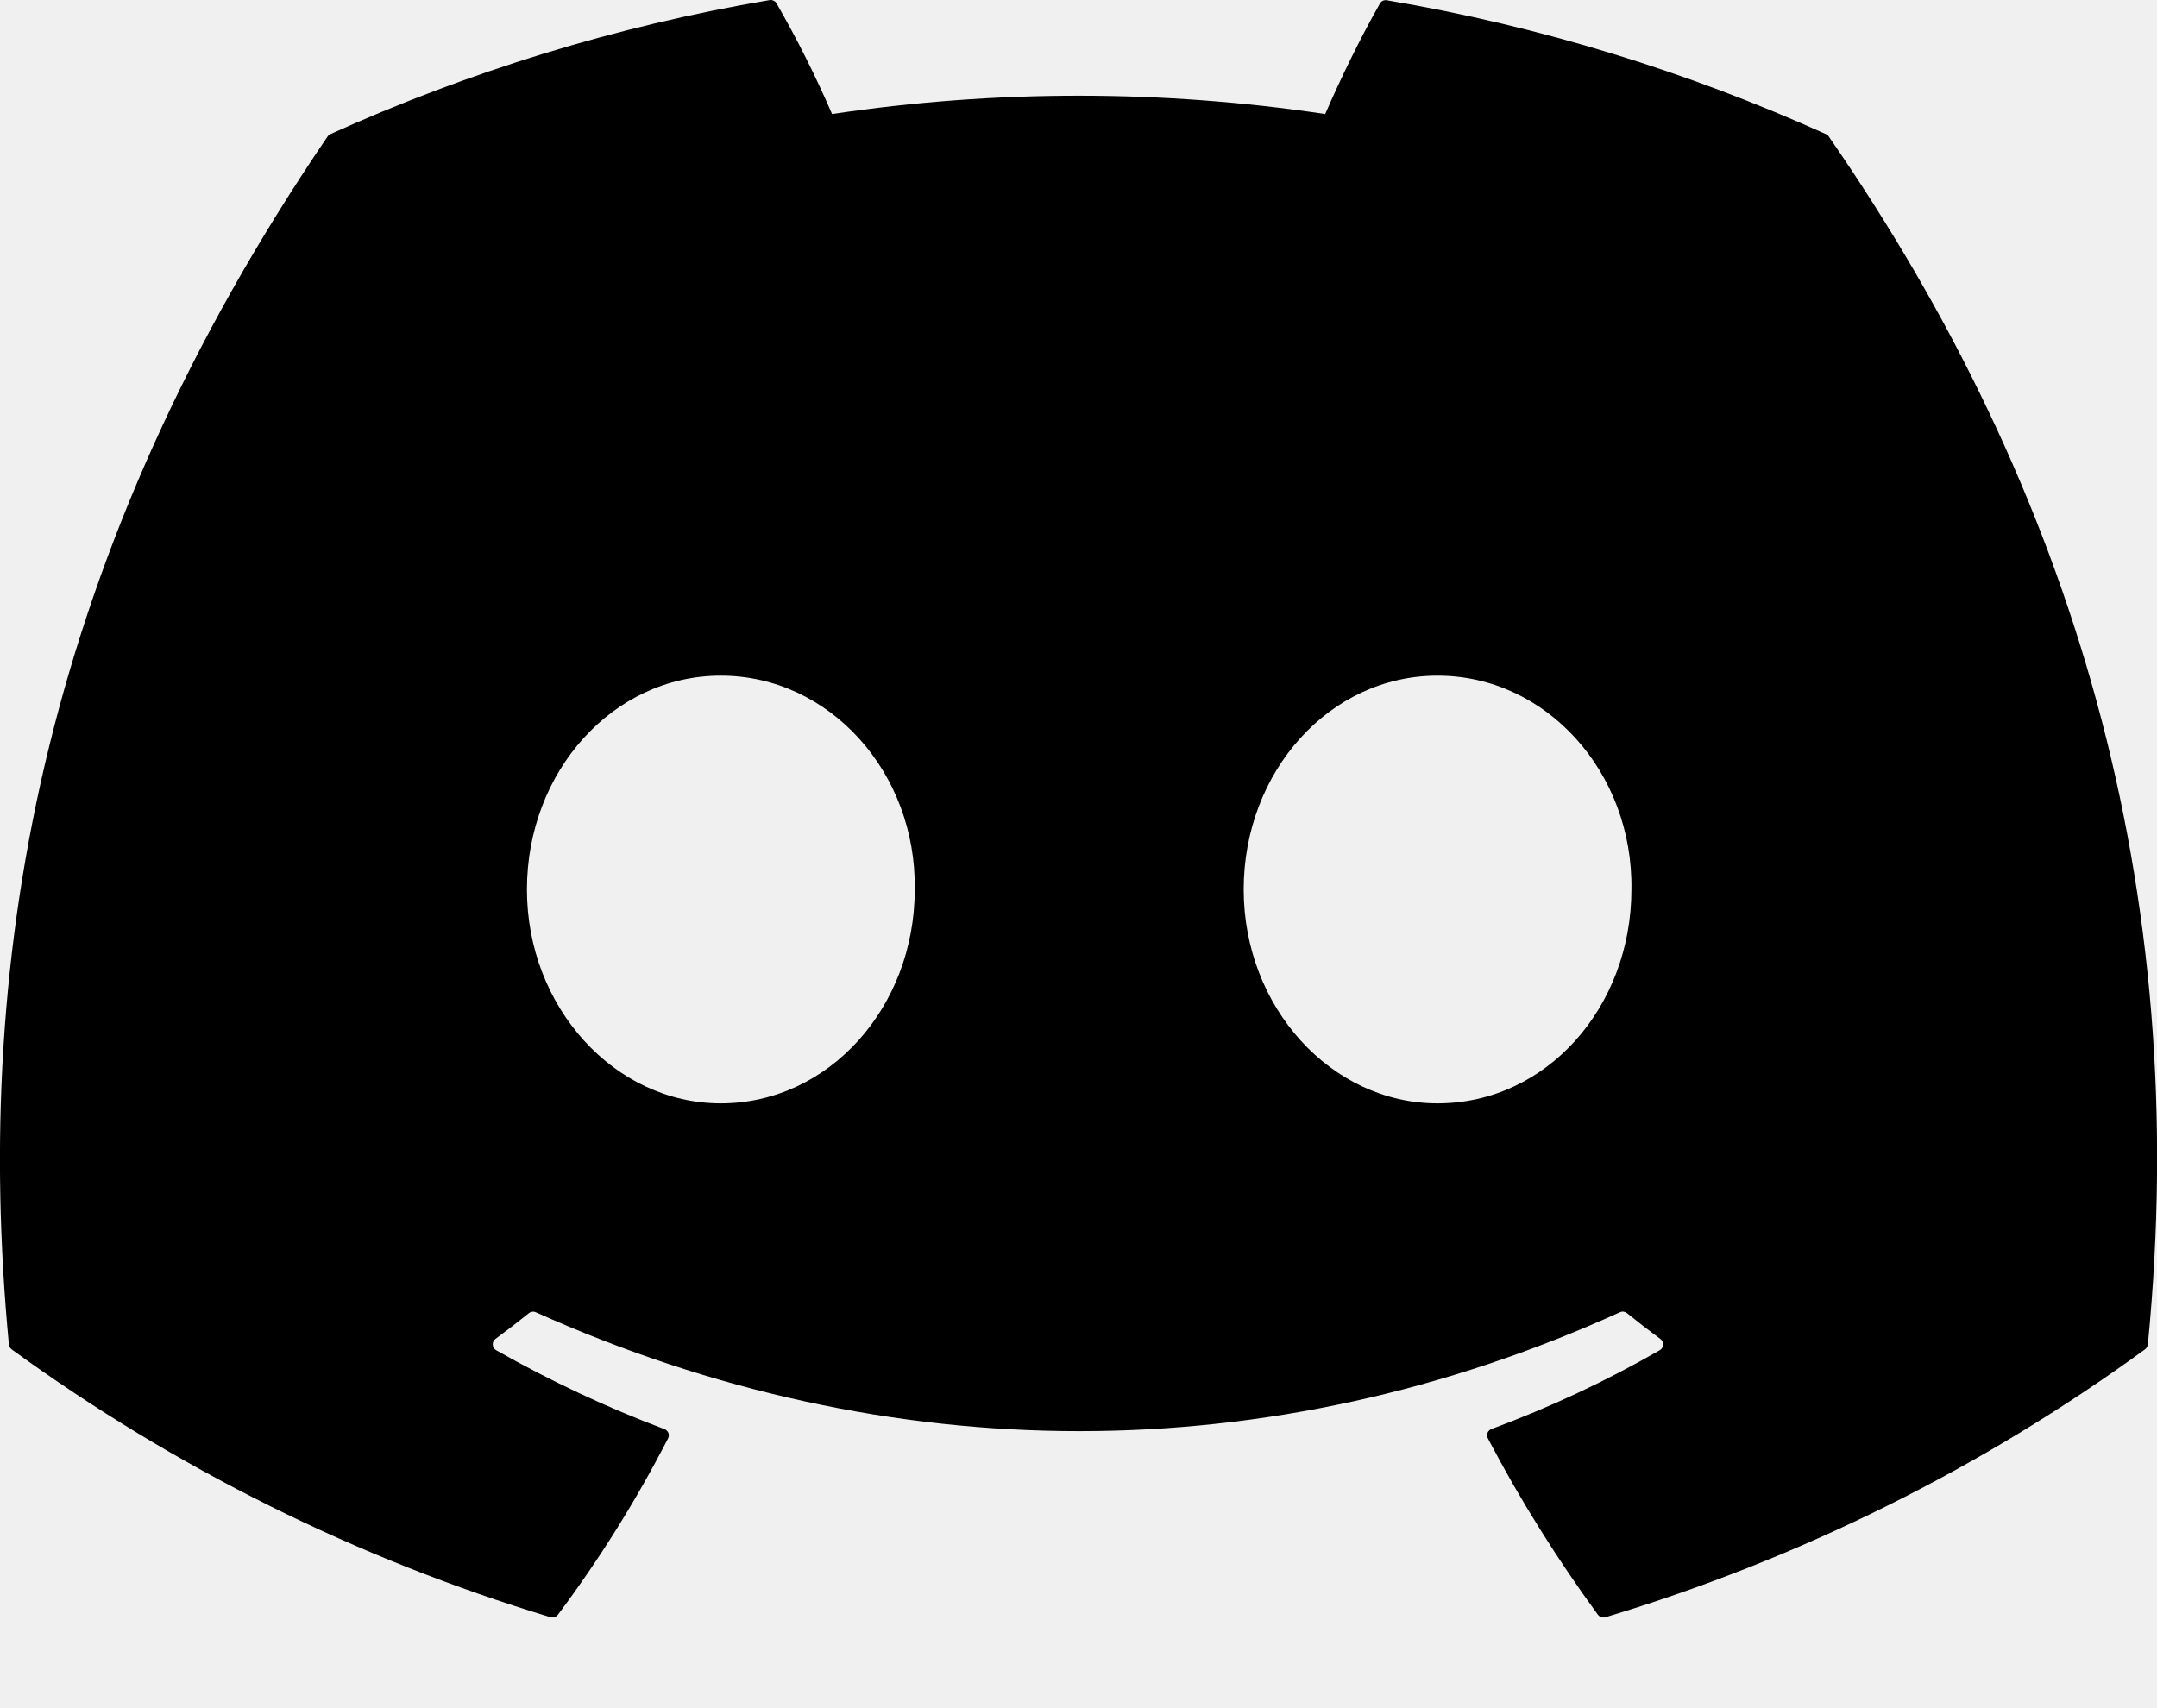
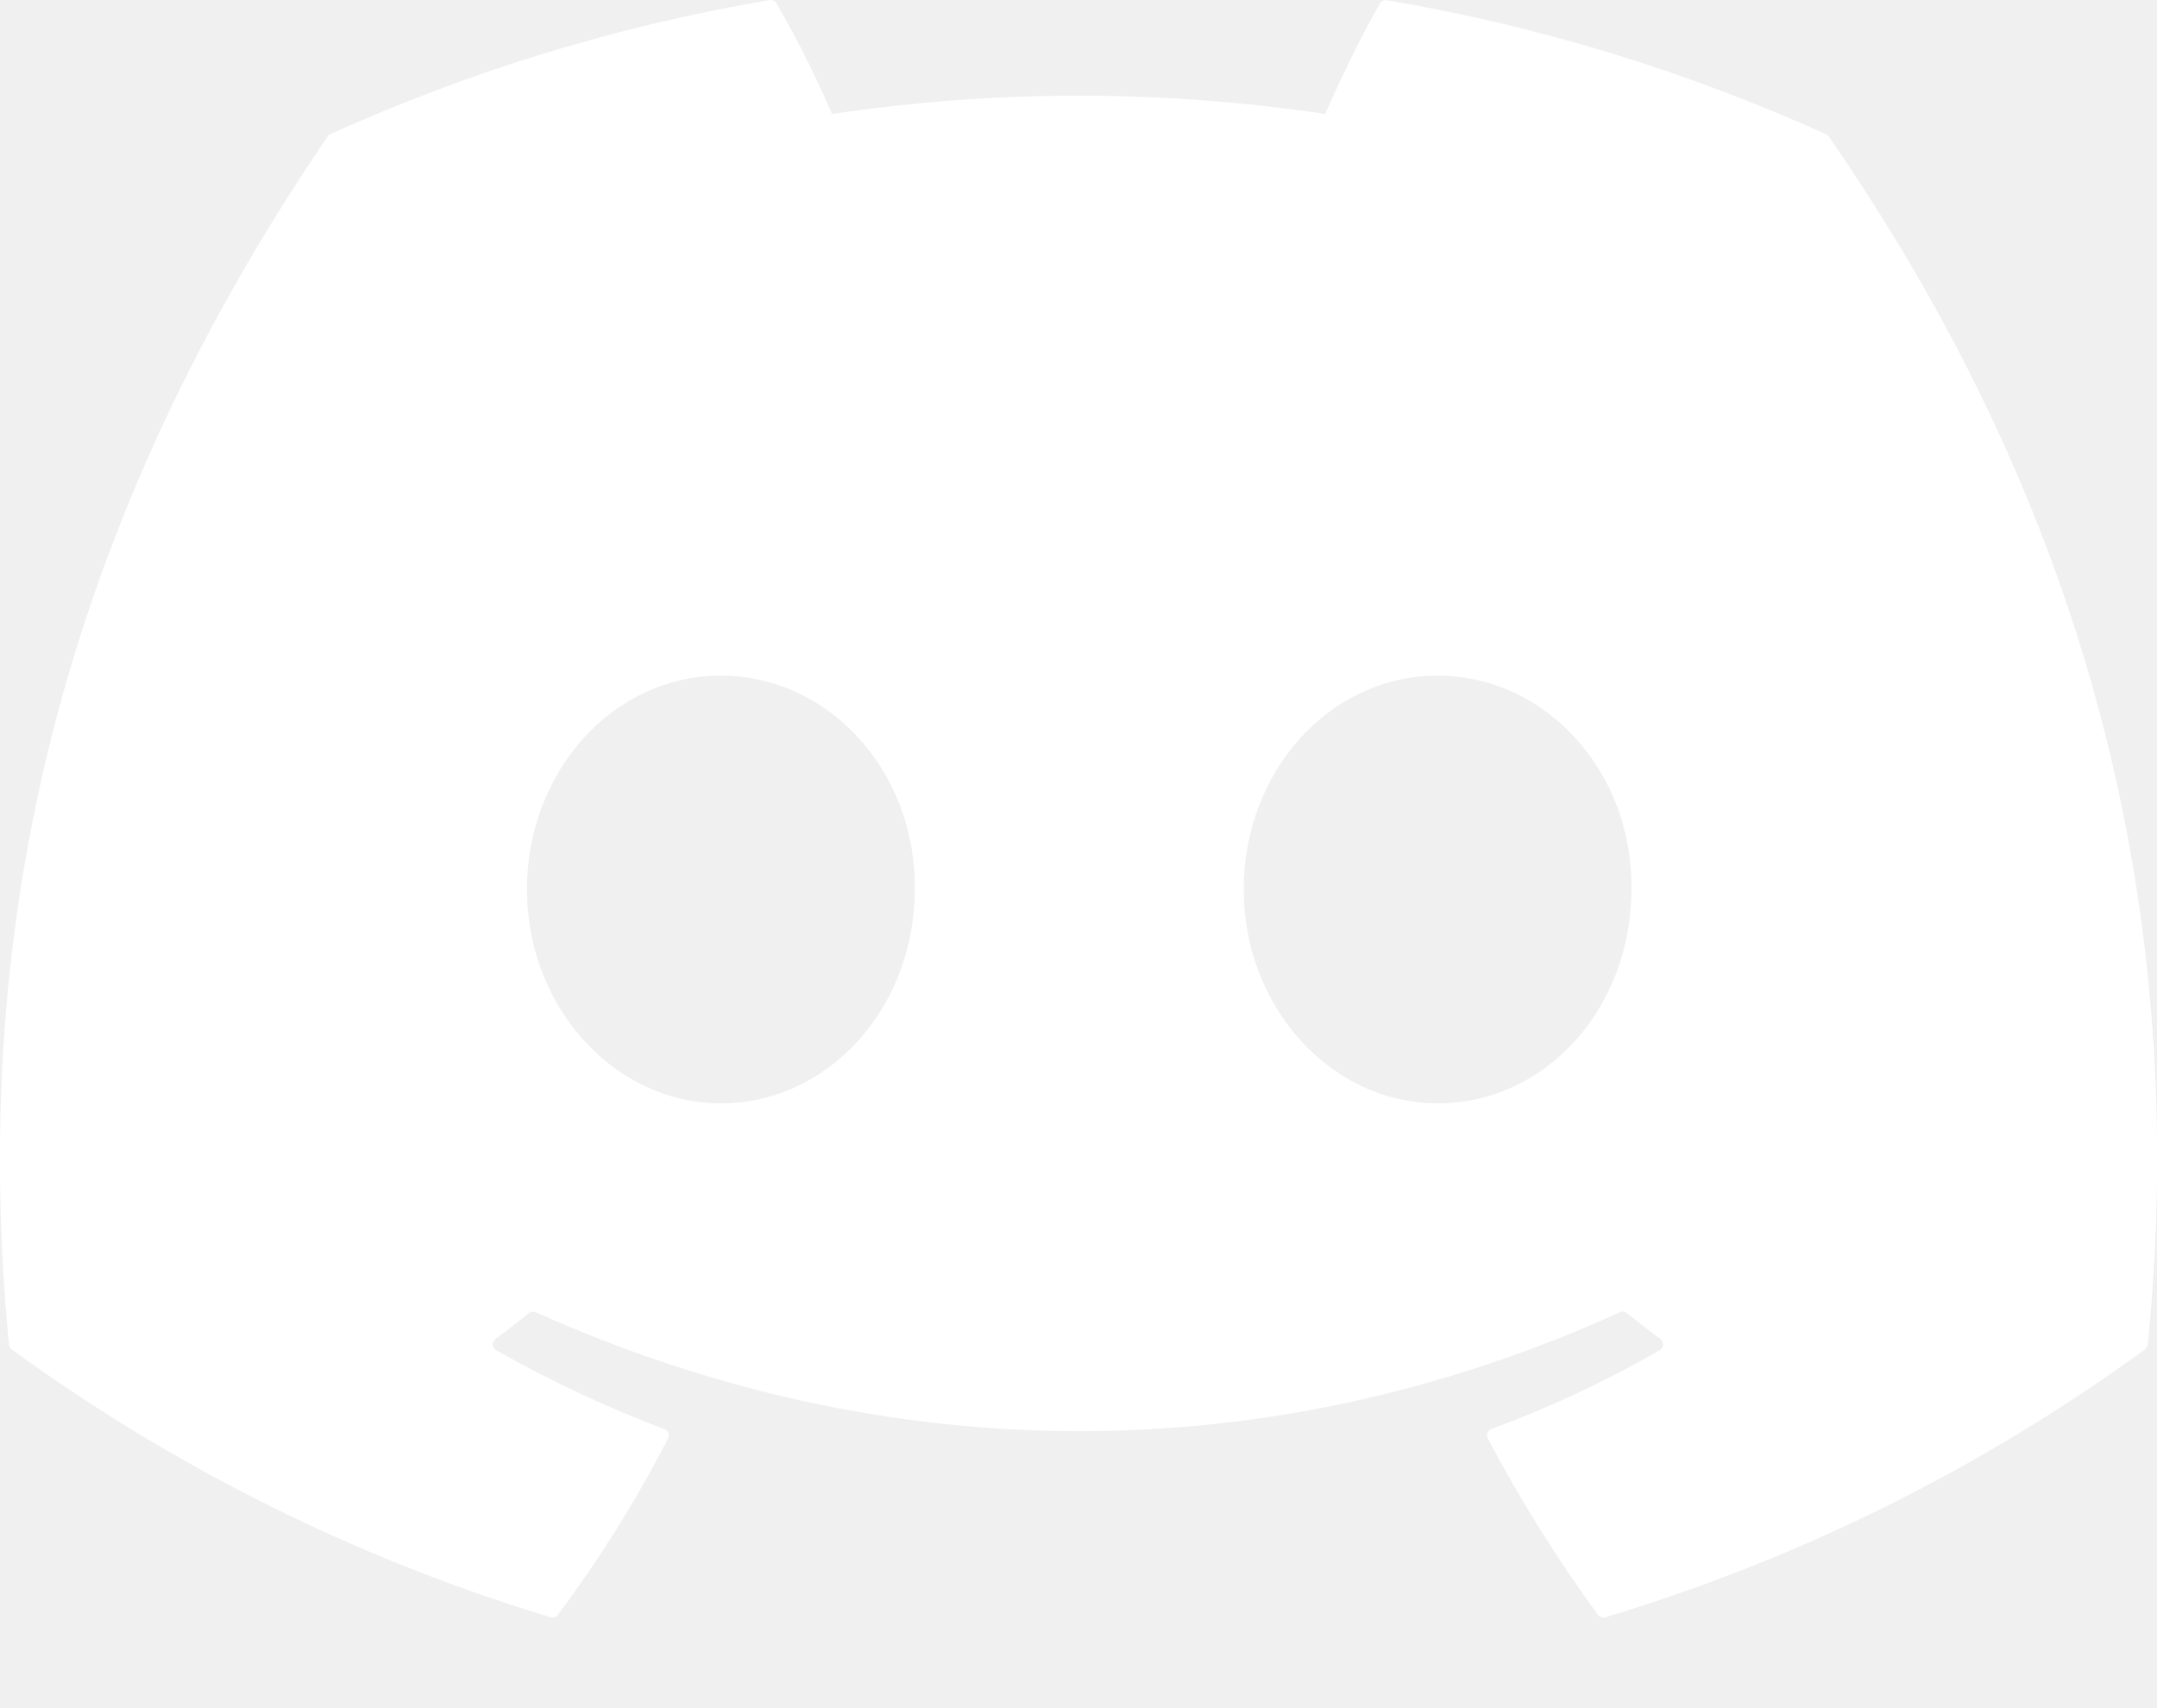
<svg xmlns="http://www.w3.org/2000/svg" width="24" height="19" viewBox="0 0 24 19" fill="none">
-   <path d="M20.317 1.493C18.788 0.803 17.148 0.293 15.432 0.003C15.417 1.80819e-05 15.401 0.002 15.387 0.008C15.373 0.015 15.361 0.025 15.354 0.039C15.143 0.408 14.909 0.889 14.745 1.269C12.927 0.997 11.077 0.997 9.258 1.269C9.076 0.848 8.87 0.437 8.641 0.039C8.634 0.025 8.622 0.014 8.608 0.008C8.594 0.001 8.578 -0.002 8.562 0.001C6.848 0.291 5.208 0.801 3.677 1.492C3.664 1.497 3.653 1.507 3.645 1.519C0.533 6.094 -0.32 10.556 0.099 14.962C0.101 14.973 0.104 14.983 0.109 14.993C0.115 15.002 0.122 15.01 0.13 15.017C1.947 16.339 3.973 17.347 6.123 17.997C6.138 18.002 6.155 18.002 6.169 17.997C6.184 17.992 6.198 17.983 6.207 17.971C6.67 17.352 7.08 16.695 7.433 16.008C7.438 15.999 7.441 15.988 7.442 15.978C7.442 15.967 7.441 15.957 7.437 15.947C7.433 15.937 7.427 15.928 7.419 15.921C7.412 15.913 7.402 15.908 7.392 15.904C6.746 15.661 6.121 15.367 5.52 15.026C5.51 15.02 5.501 15.011 5.494 15.001C5.487 14.99 5.484 14.978 5.483 14.966C5.482 14.953 5.484 14.941 5.489 14.93C5.495 14.918 5.503 14.908 5.512 14.901C5.638 14.808 5.764 14.711 5.884 14.614C5.895 14.605 5.908 14.6 5.922 14.598C5.936 14.596 5.95 14.598 5.962 14.604C9.889 16.368 14.143 16.368 18.023 14.604C18.036 14.598 18.05 14.595 18.064 14.597C18.078 14.599 18.091 14.604 18.102 14.613C18.223 14.711 18.348 14.808 18.474 14.901C18.485 14.908 18.492 14.918 18.498 14.929C18.503 14.94 18.506 14.953 18.505 14.965C18.505 14.977 18.501 14.989 18.494 15C18.488 15.011 18.479 15.02 18.468 15.026C17.87 15.37 17.248 15.661 16.596 15.903C16.585 15.907 16.576 15.912 16.569 15.92C16.561 15.927 16.555 15.936 16.551 15.946C16.547 15.956 16.546 15.967 16.546 15.977C16.547 15.988 16.55 15.998 16.555 16.008C16.915 16.695 17.326 17.349 17.779 17.97C17.789 17.983 17.802 17.992 17.817 17.997C17.832 18.002 17.848 18.003 17.863 17.998C20.018 17.35 22.047 16.342 23.866 15.017C23.874 15.011 23.882 15.003 23.887 14.993C23.893 14.984 23.896 14.974 23.898 14.963C24.398 9.869 23.059 5.443 20.349 1.521C20.342 1.508 20.331 1.498 20.317 1.493ZM8.02 12.279C6.838 12.279 5.863 11.21 5.863 9.899C5.863 8.587 6.819 7.519 8.02 7.519C9.23 7.519 10.197 8.596 10.178 9.899C10.178 11.211 9.221 12.279 8.02 12.279V12.279ZM15.995 12.279C14.812 12.279 13.838 11.21 13.838 9.899C13.838 8.587 14.793 7.519 15.995 7.519C17.206 7.519 18.172 8.596 18.152 9.899C18.152 11.211 17.206 12.279 15.995 12.279V12.279Z" fill="black" />
+   <path d="M20.317 1.493C18.788 0.803 17.148 0.293 15.432 0.003C15.417 1.80819e-05 15.401 0.002 15.387 0.008C15.373 0.015 15.361 0.025 15.354 0.039C15.143 0.408 14.909 0.889 14.745 1.269C12.927 0.997 11.077 0.997 9.258 1.269C9.076 0.848 8.87 0.437 8.641 0.039C8.634 0.025 8.622 0.014 8.608 0.008C8.594 0.001 8.578 -0.002 8.562 0.001C6.848 0.291 5.208 0.801 3.677 1.492C3.664 1.497 3.653 1.507 3.645 1.519C0.533 6.094 -0.32 10.556 0.099 14.962C0.101 14.973 0.104 14.983 0.109 14.993C0.115 15.002 0.122 15.01 0.13 15.017C1.947 16.339 3.973 17.347 6.123 17.997C6.138 18.002 6.155 18.002 6.169 17.997C6.184 17.992 6.198 17.983 6.207 17.971C6.67 17.352 7.08 16.695 7.433 16.008C7.438 15.999 7.441 15.988 7.442 15.978C7.442 15.967 7.441 15.957 7.437 15.947C7.433 15.937 7.427 15.928 7.419 15.921C7.412 15.913 7.402 15.908 7.392 15.904C6.746 15.661 6.121 15.367 5.52 15.026C5.51 15.02 5.501 15.011 5.494 15.001C5.487 14.99 5.484 14.978 5.483 14.966C5.482 14.953 5.484 14.941 5.489 14.93C5.495 14.918 5.503 14.908 5.512 14.901C5.638 14.808 5.764 14.711 5.884 14.614C5.895 14.605 5.908 14.6 5.922 14.598C5.936 14.596 5.95 14.598 5.962 14.604C9.889 16.368 14.143 16.368 18.023 14.604C18.036 14.598 18.05 14.595 18.064 14.597C18.078 14.599 18.091 14.604 18.102 14.613C18.223 14.711 18.348 14.808 18.474 14.901C18.485 14.908 18.492 14.918 18.498 14.929C18.503 14.94 18.506 14.953 18.505 14.965C18.505 14.977 18.501 14.989 18.494 15C18.488 15.011 18.479 15.02 18.468 15.026C17.87 15.37 17.248 15.661 16.596 15.903C16.585 15.907 16.576 15.912 16.569 15.92C16.561 15.927 16.555 15.936 16.551 15.946C16.547 15.956 16.546 15.967 16.546 15.977C16.547 15.988 16.55 15.998 16.555 16.008C16.915 16.695 17.326 17.349 17.779 17.97C17.789 17.983 17.802 17.992 17.817 17.997C17.832 18.002 17.848 18.003 17.863 17.998C20.018 17.35 22.047 16.342 23.866 15.017C23.874 15.011 23.882 15.003 23.887 14.993C23.893 14.984 23.896 14.974 23.898 14.963C24.398 9.869 23.059 5.443 20.349 1.521C20.342 1.508 20.331 1.498 20.317 1.493ZM8.02 12.279C6.838 12.279 5.863 11.21 5.863 9.899C5.863 8.587 6.819 7.519 8.02 7.519C9.23 7.519 10.197 8.596 10.178 9.899C10.178 11.211 9.221 12.279 8.02 12.279V12.279ZM15.995 12.279C14.812 12.279 13.838 11.21 13.838 9.899C13.838 8.587 14.793 7.519 15.995 7.519C17.206 7.519 18.172 8.596 18.152 9.899C18.152 11.211 17.206 12.279 15.995 12.279V12.279Z" fill="white" />
</svg>
